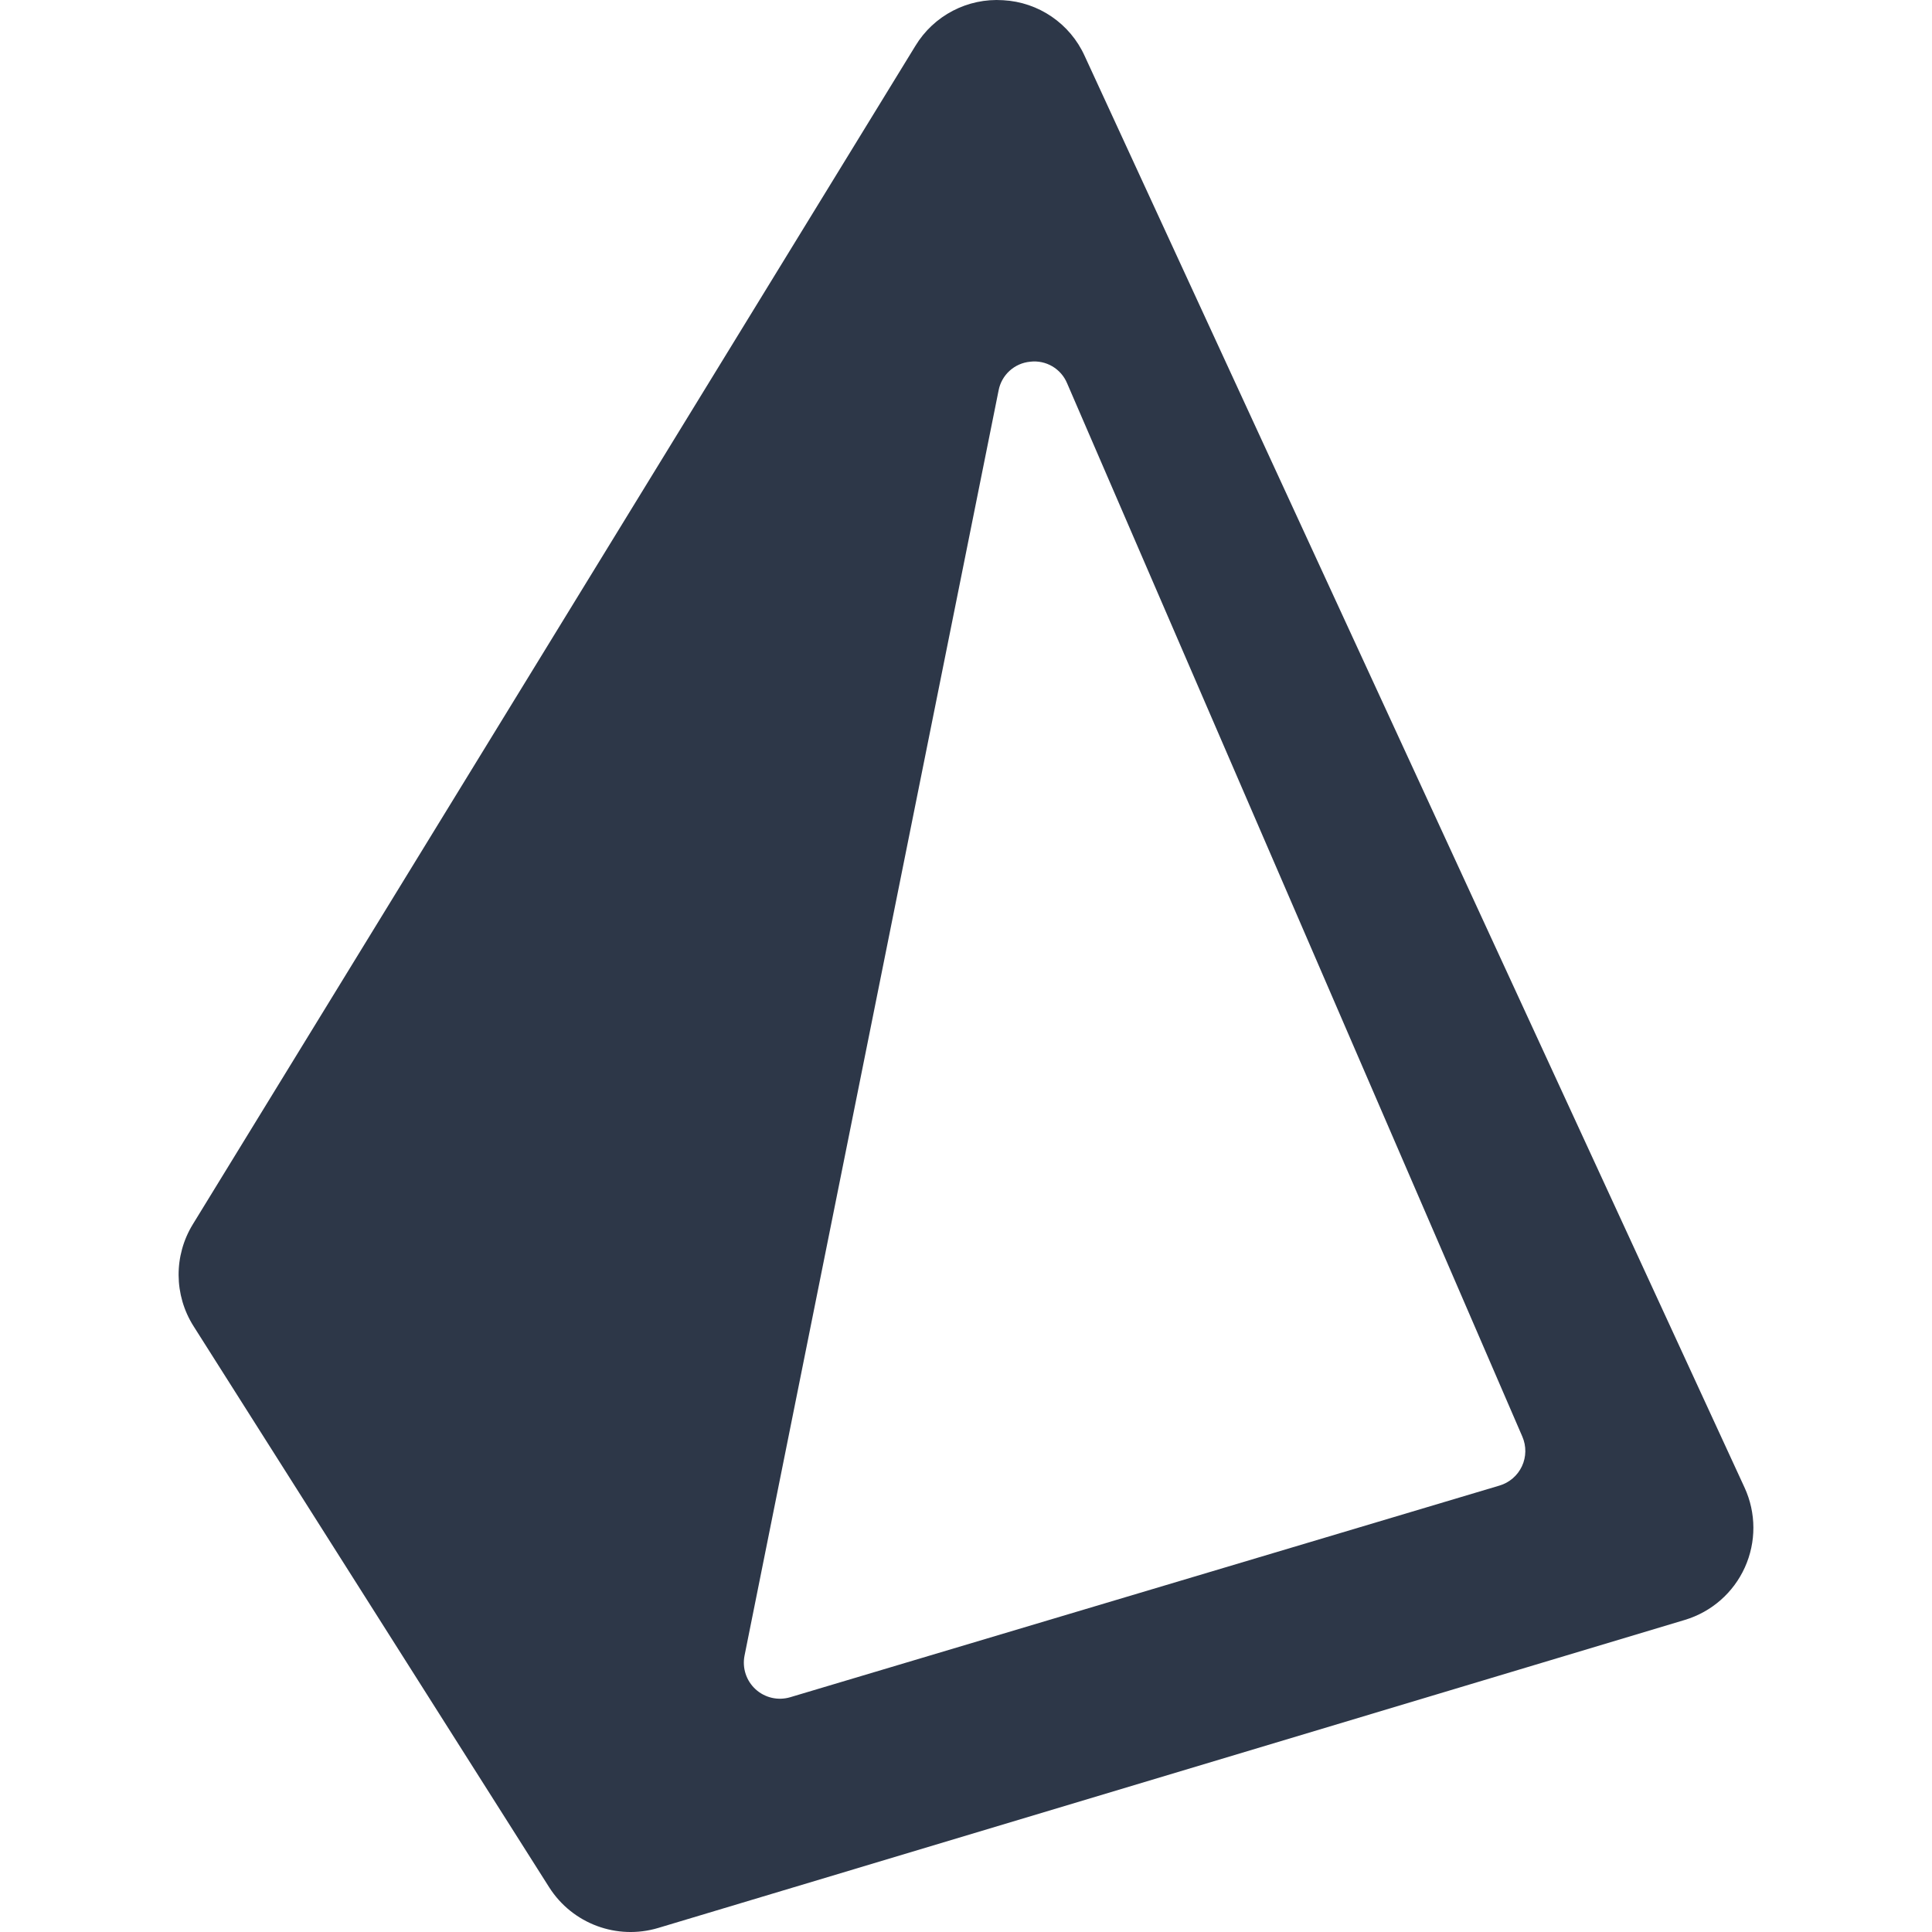
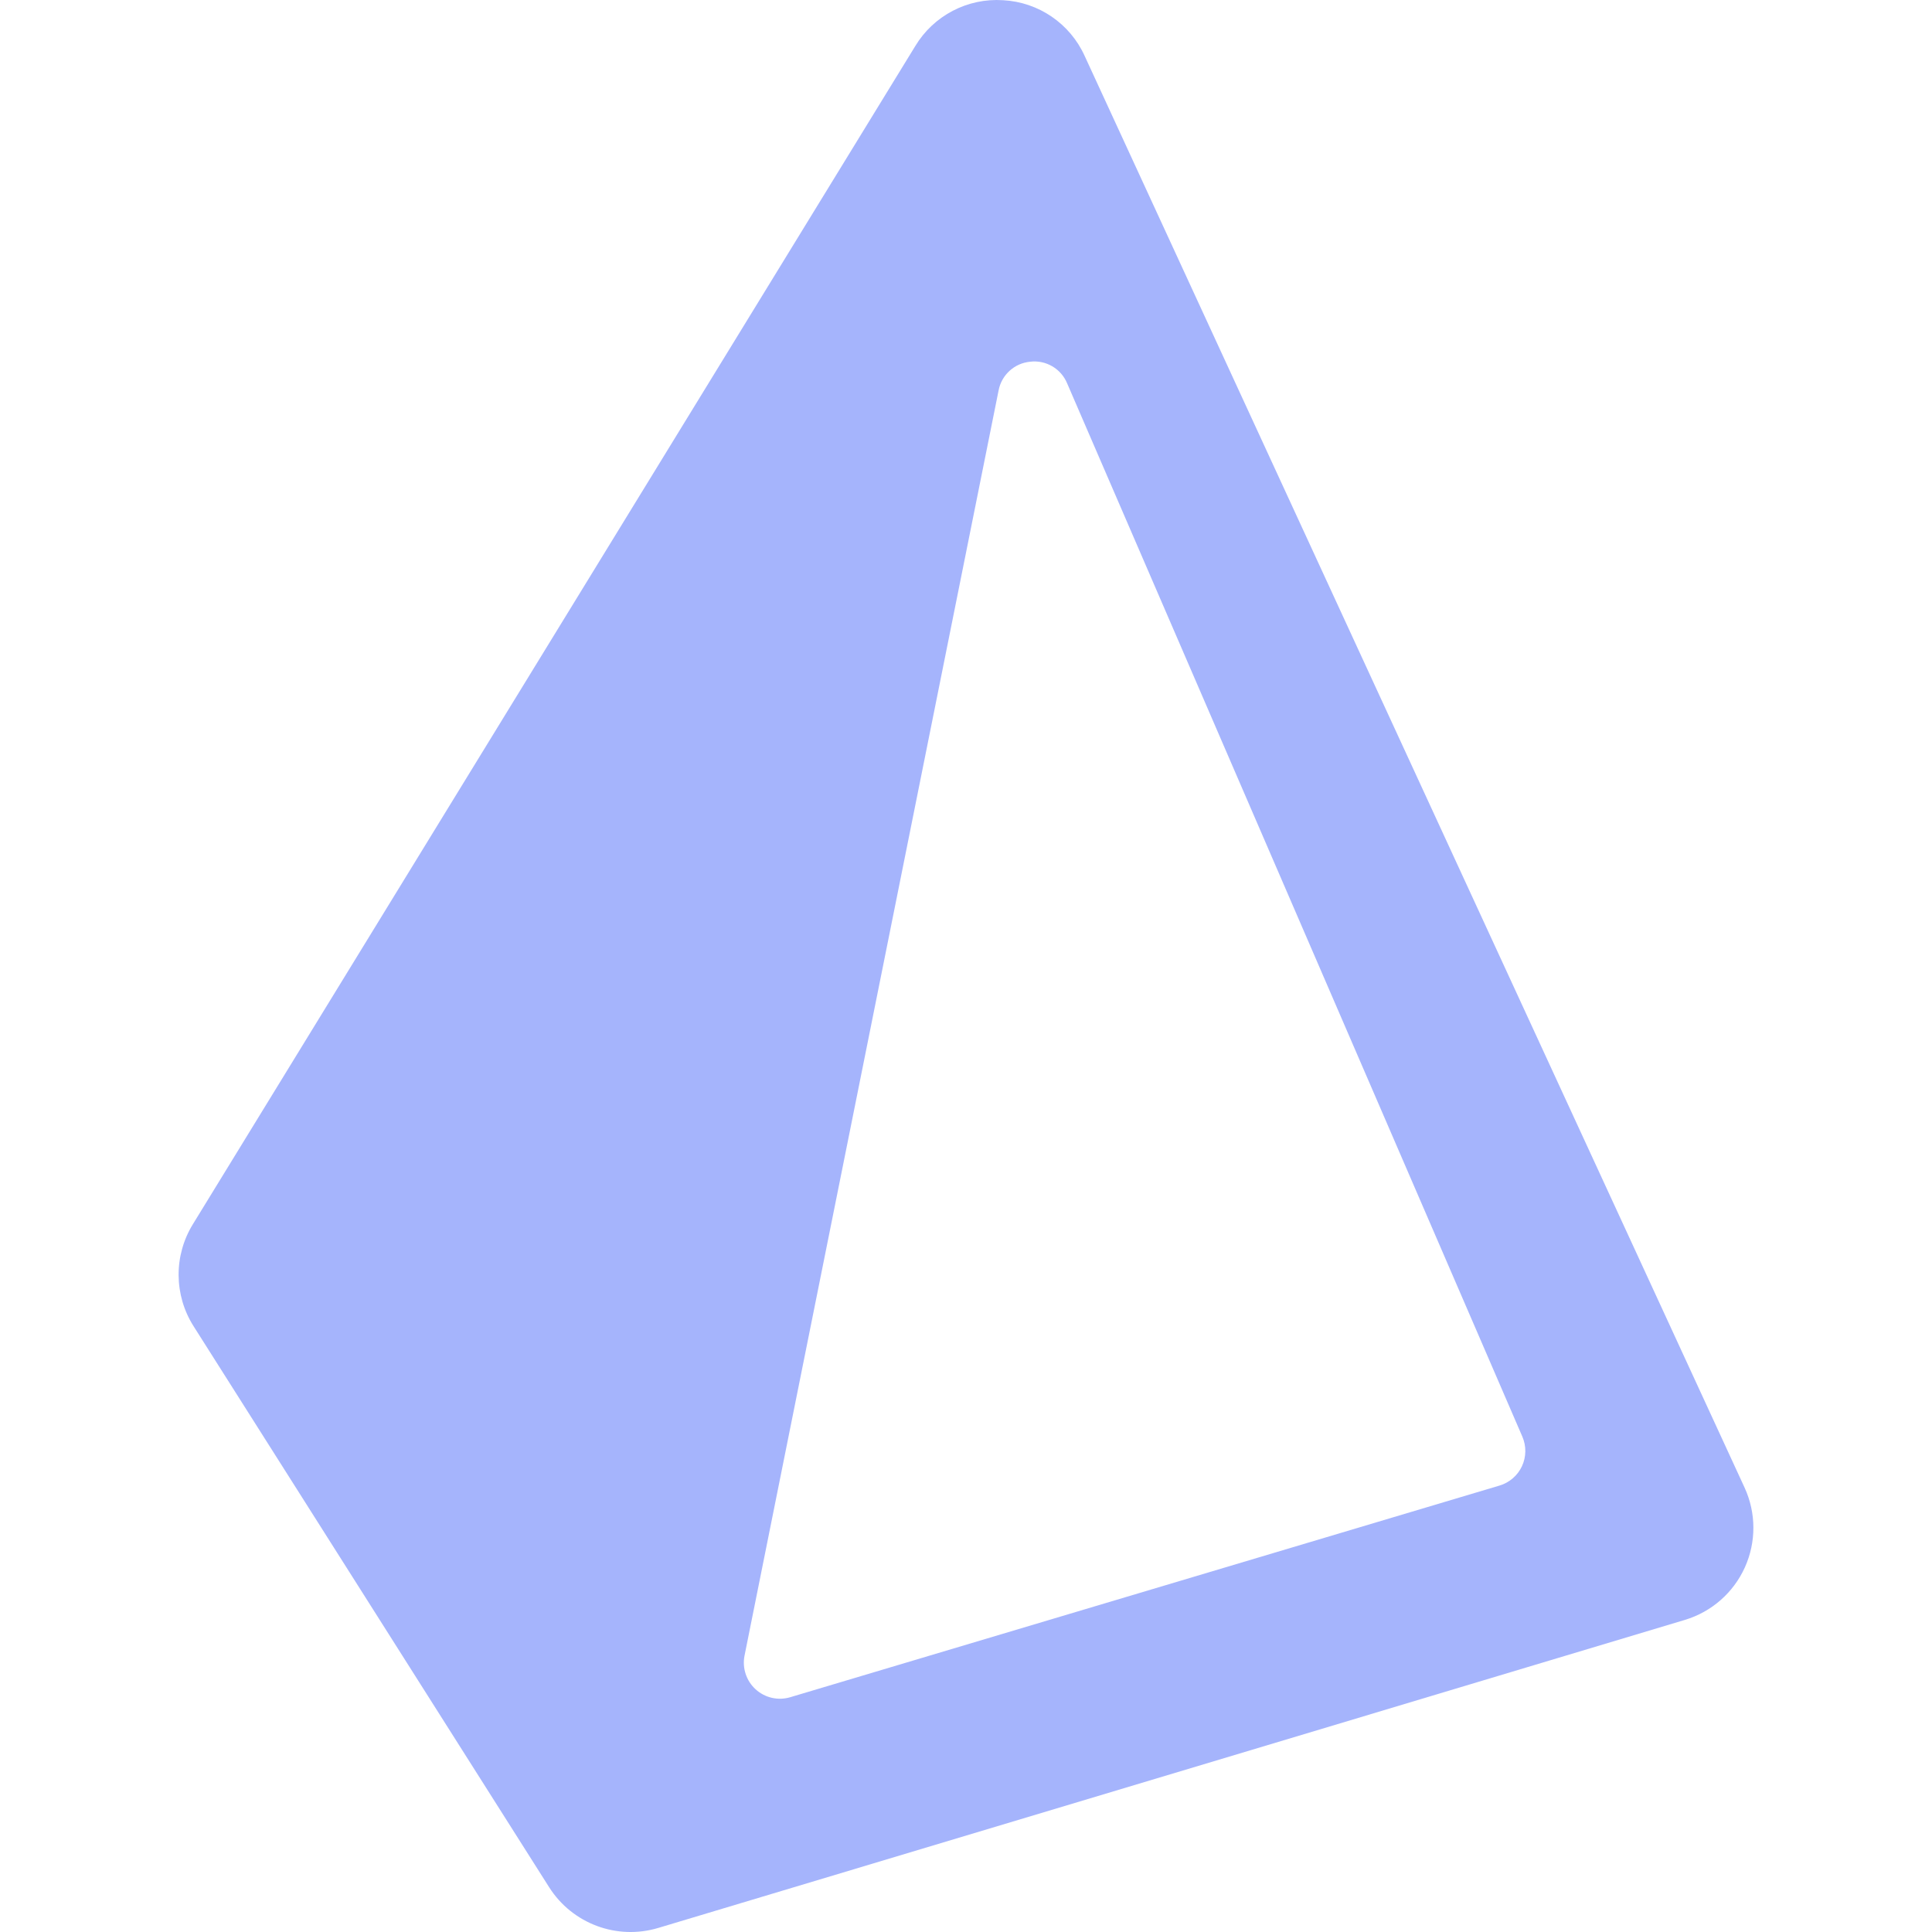
<svg xmlns="http://www.w3.org/2000/svg" viewBox="0 0 128 128">
-   <path fill="#2d3748" d="M66.457.014a6.308 6.308 0 0 0-5.812 3.028l-47.87 78.072a6.379 6.379 0 0 0 .048 6.748l23.568 37.186a6.387 6.387 0 0 0 7.22 2.683l68.012-20.407a6.37 6.37 0 0 0 3.96-8.765l-43.72-94.85A6.298 6.298 0 0 0 66.46.014Zm1.795 23.95a2.348 2.348 0 0 1 2.448 1.433l30.16 69.784a2.39 2.39 0 0 1-1.512 3.241l-46.996 14.024a2.39 2.39 0 0 1-3.024-2.76l16.83-83.812a2.353 2.353 0 0 1 2.099-1.91z" />
+   <path fill="#a5b4fc" d="M66.457.014a6.308 6.308 0 0 0-5.812 3.028l-47.87 78.072a6.379 6.379 0 0 0 .048 6.748l23.568 37.186a6.387 6.387 0 0 0 7.22 2.683l68.012-20.407a6.37 6.37 0 0 0 3.96-8.765l-43.72-94.85A6.298 6.298 0 0 0 66.46.014Zm1.795 23.95a2.348 2.348 0 0 1 2.448 1.433l30.16 69.784a2.39 2.39 0 0 1-1.512 3.241l-46.996 14.024a2.39 2.39 0 0 1-3.024-2.76l16.83-83.812a2.353 2.353 0 0 1 2.099-1.91z" />
</svg>
